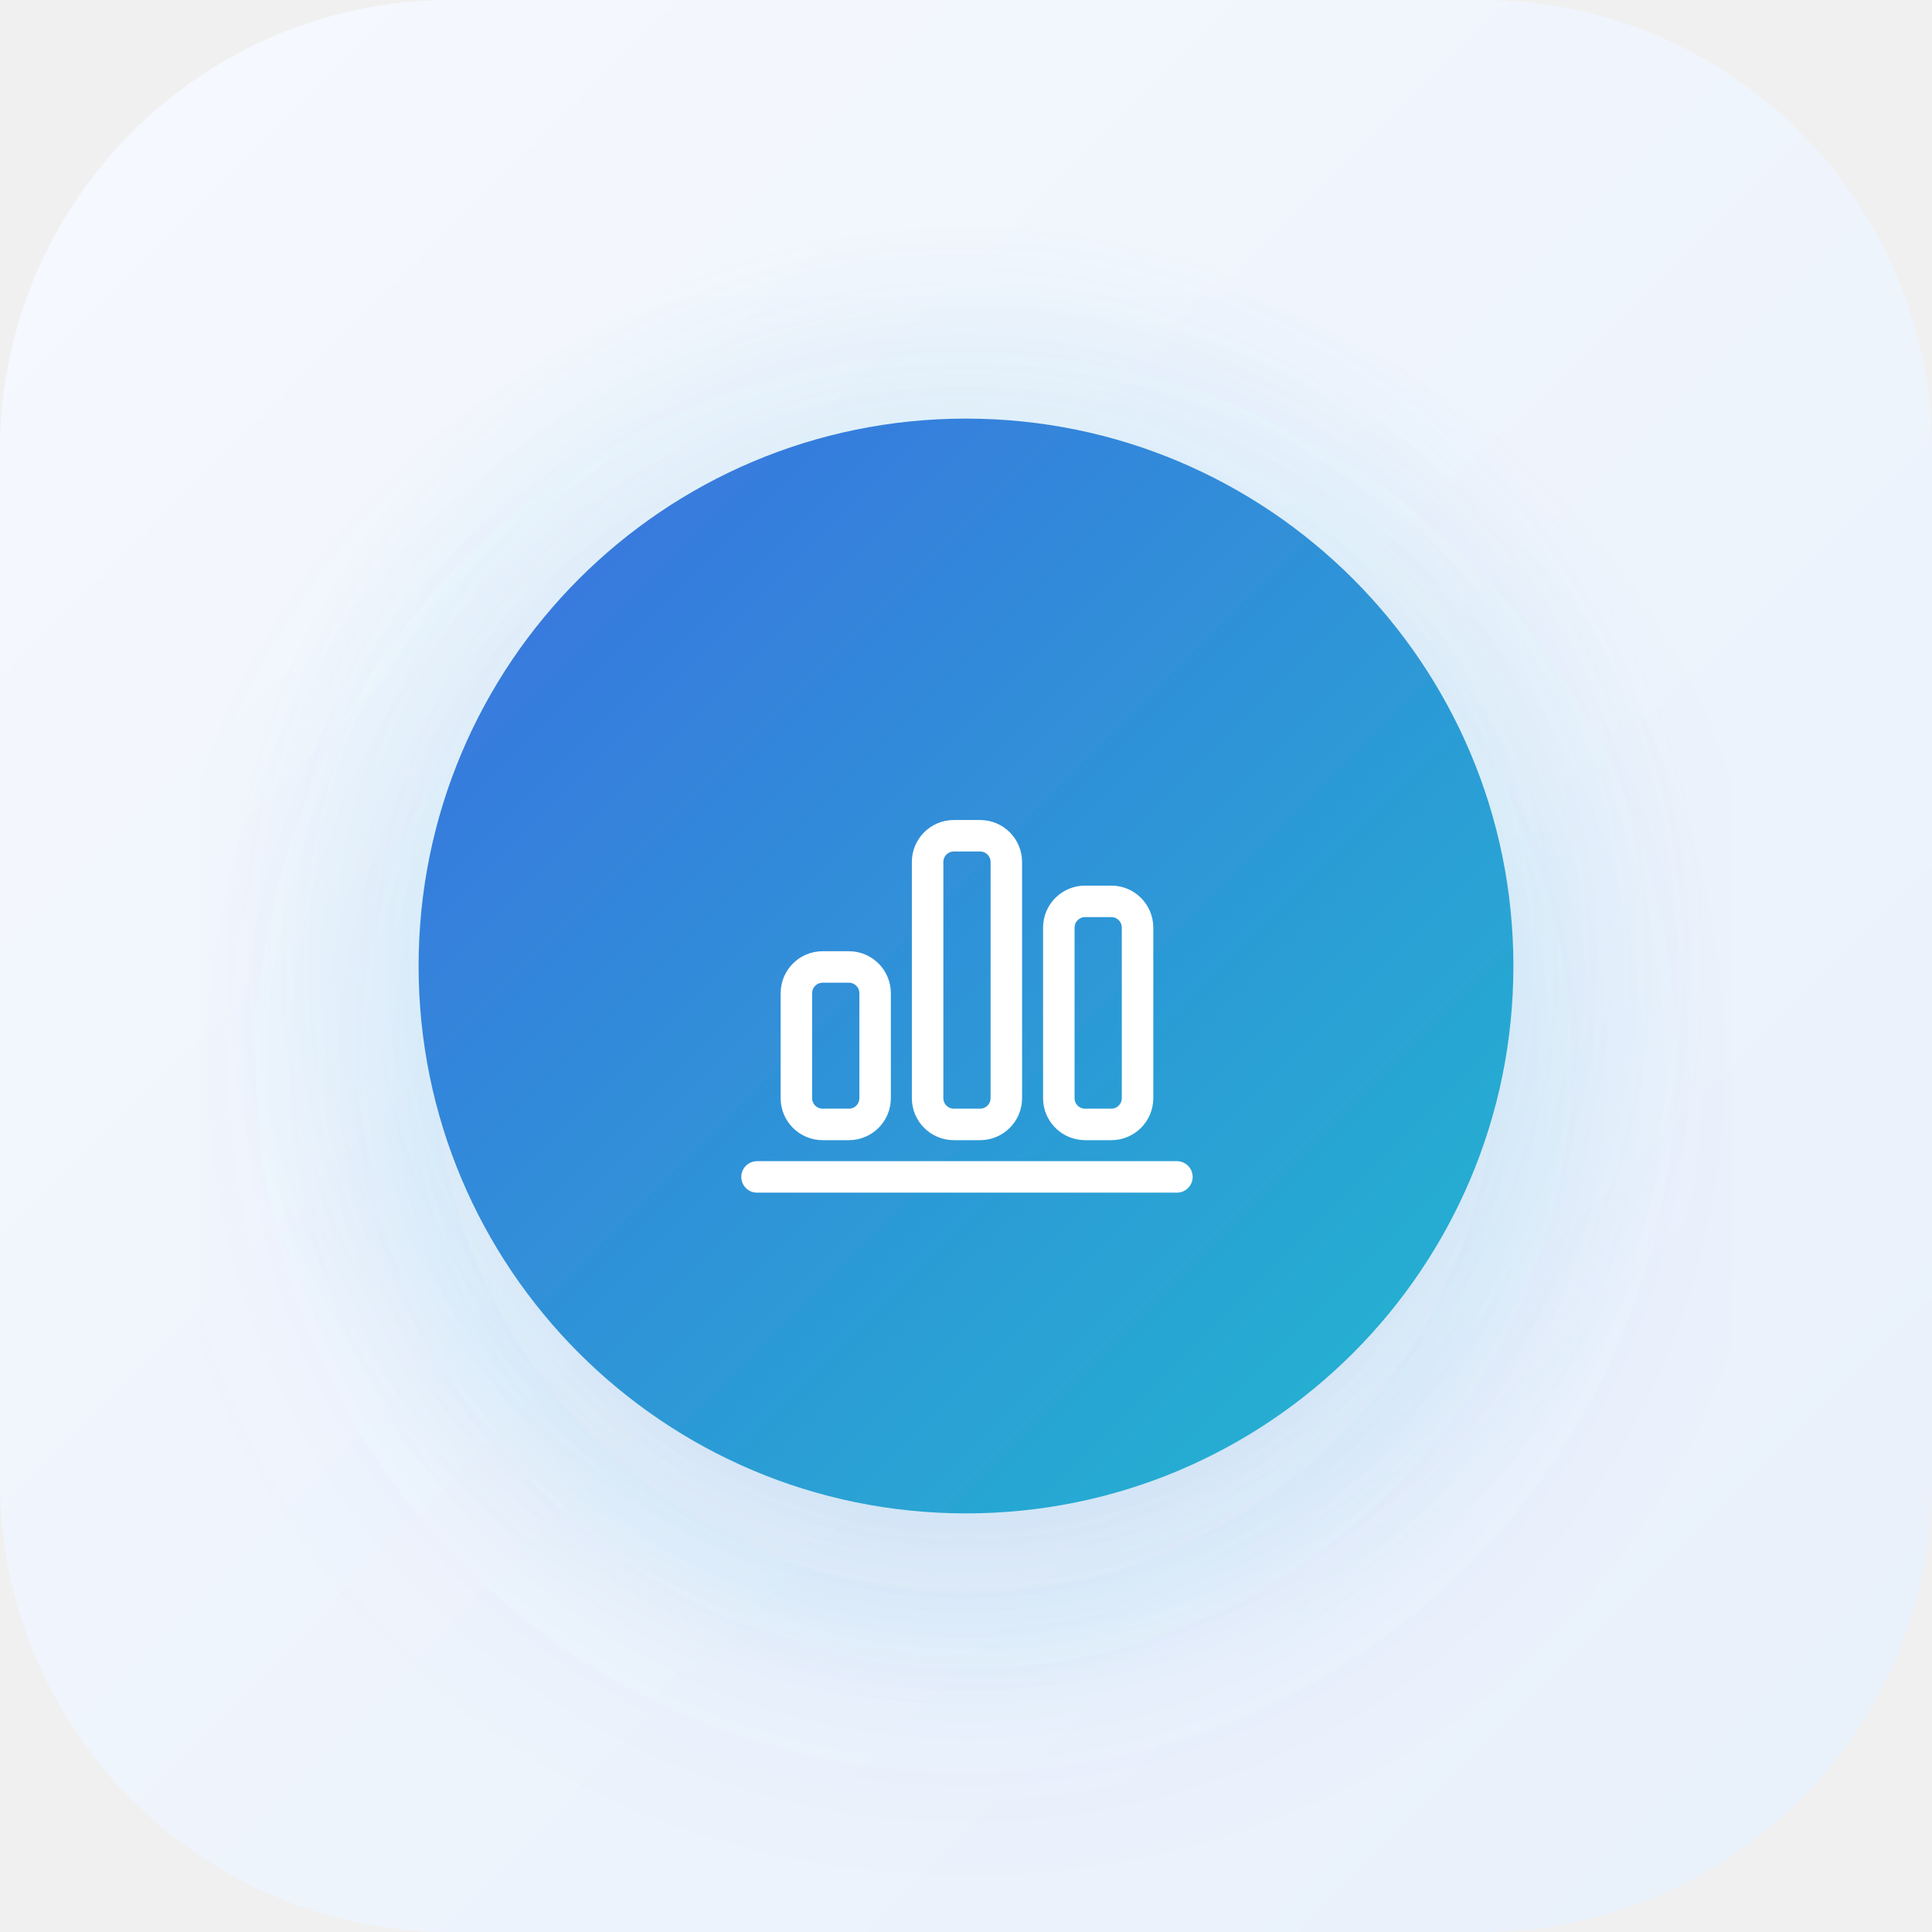
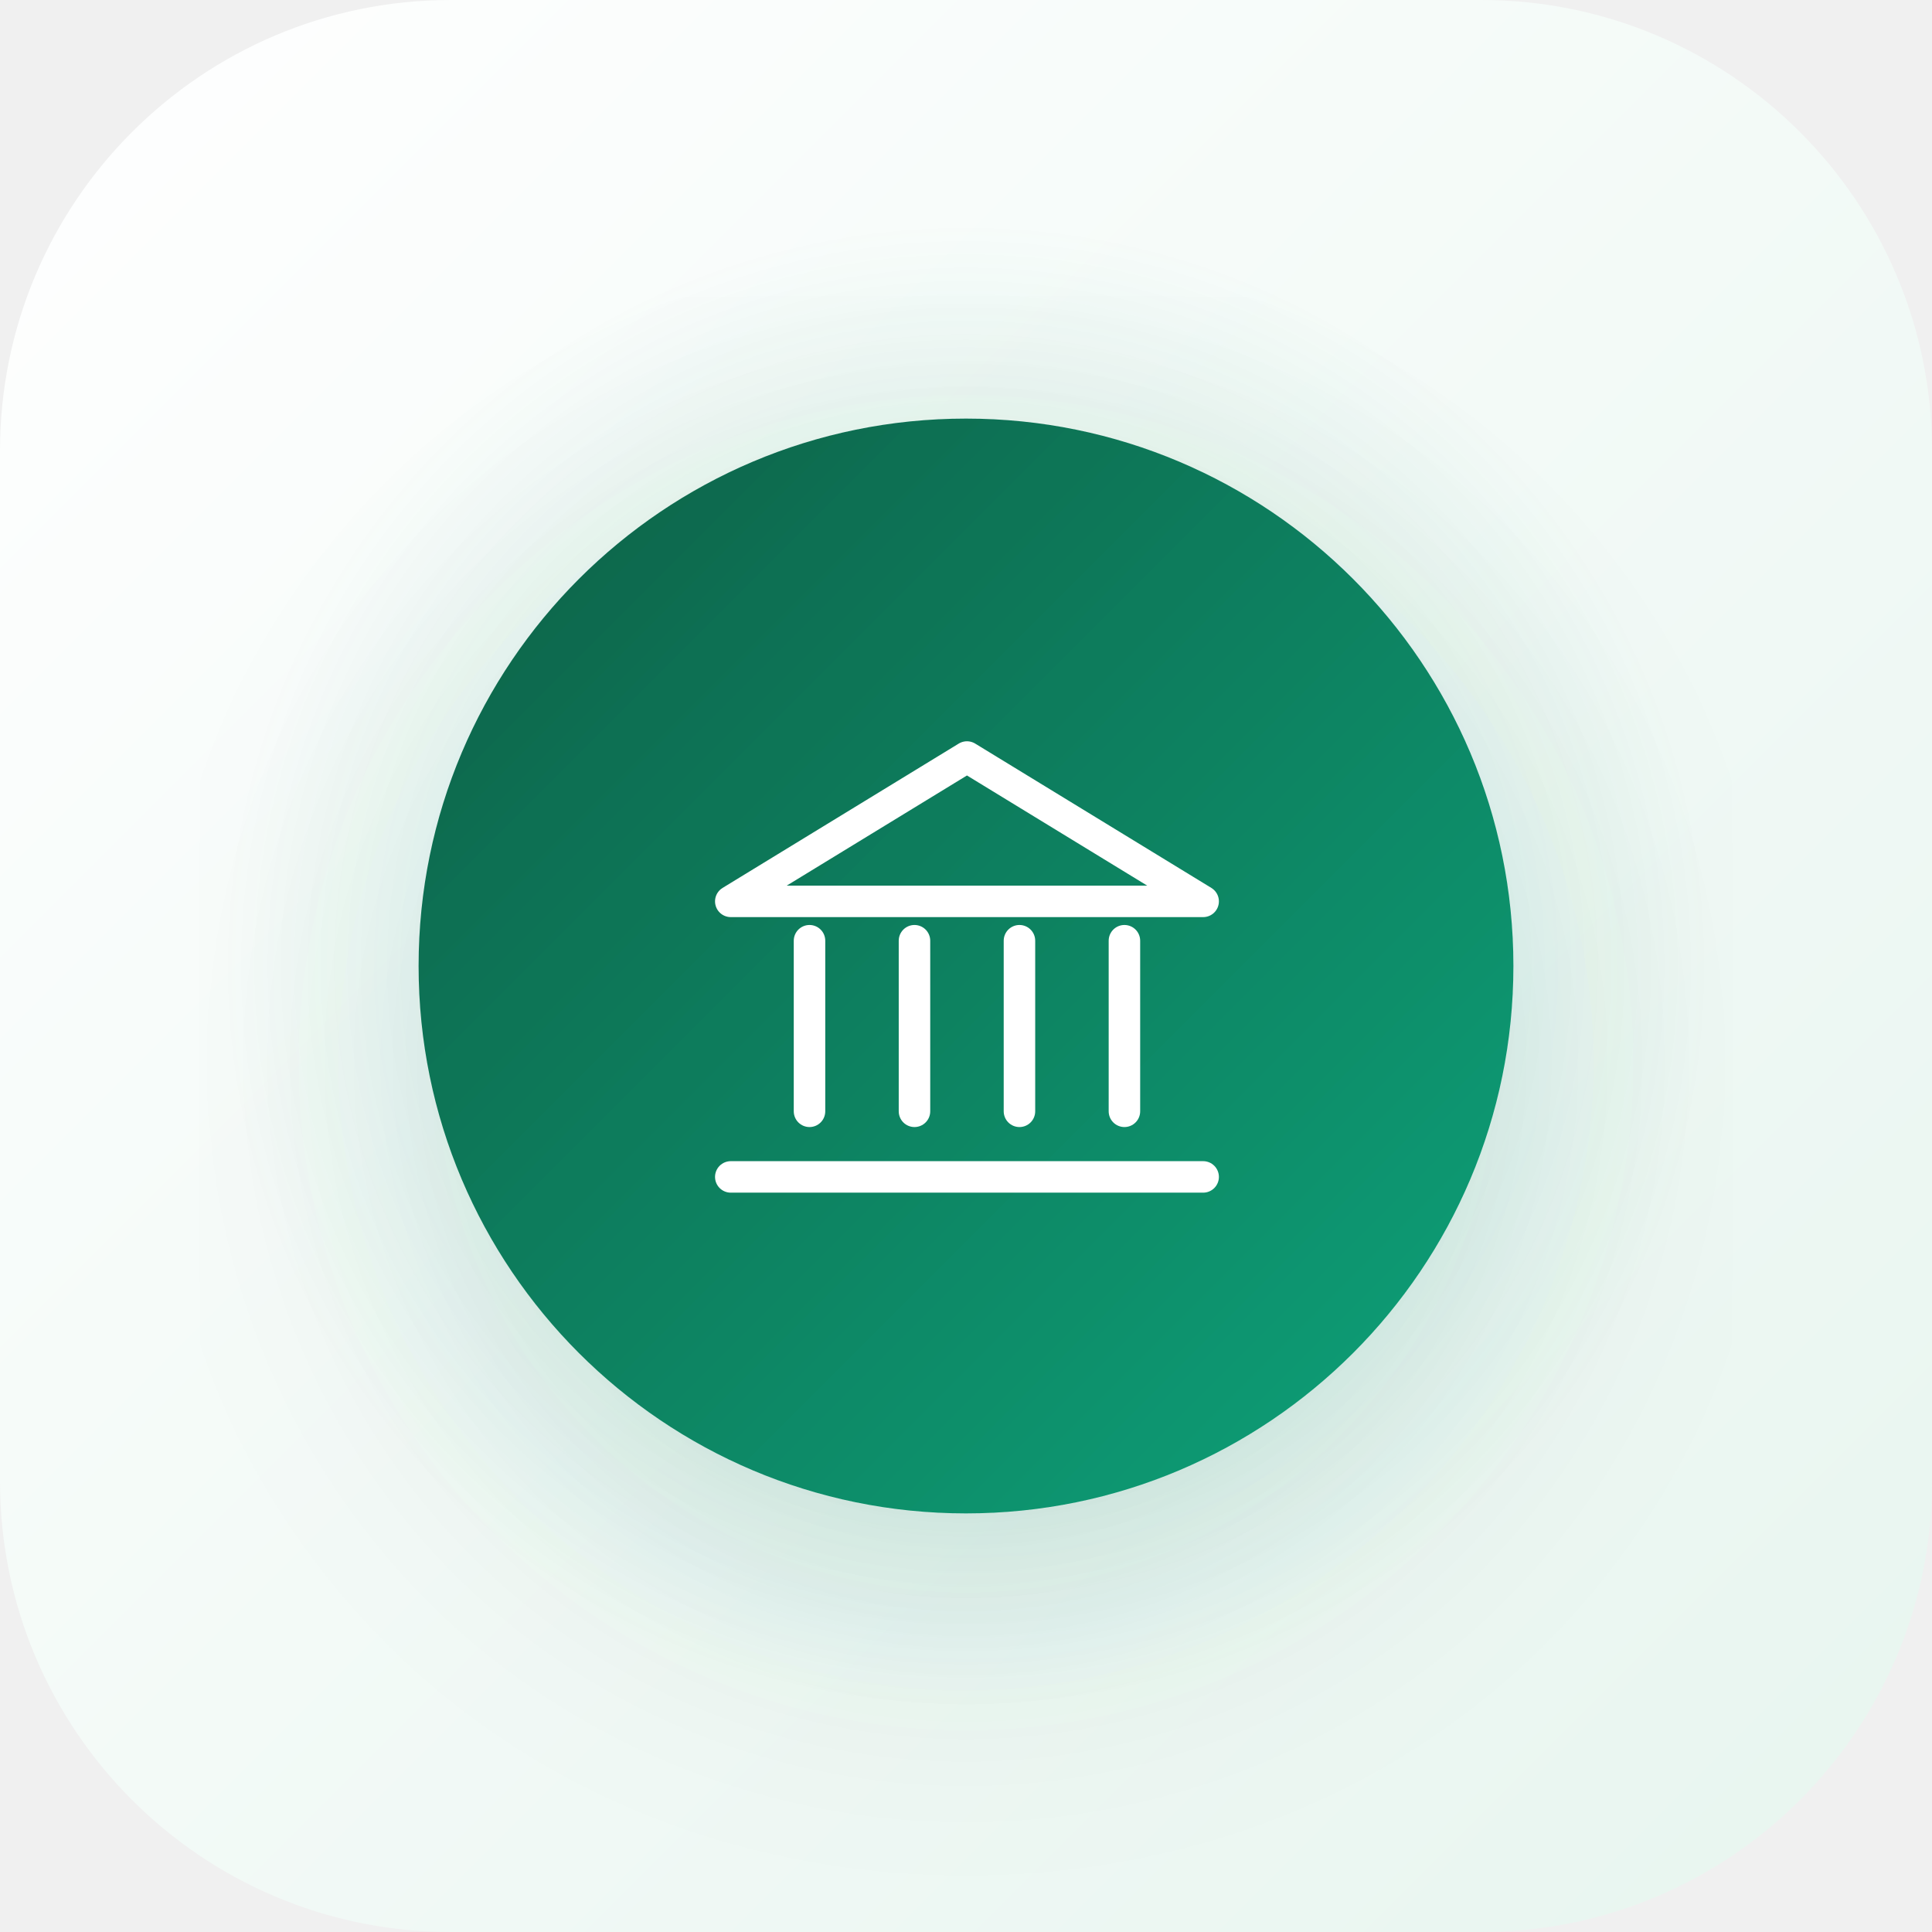
<svg xmlns="http://www.w3.org/2000/svg" viewBox="0 0 120 120" aria-hidden="true">
  <defs>
    <linearGradient id="wt9b85f" x1="0" y1="0" x2="1" y2="1">
-       <stop offset="0" stop-color="#F6F9FE" />
-       <stop offset="1" stop-color="#E8F0FB" />
+       <stop offset="0" stop-color="#FFFFFF" />
+       <stop offset="1" stop-color="#E7F5EF" />
    </linearGradient>
    <linearGradient id="gt9b85f" x1="0" y1="0" x2="1" y2="1">
-       <stop offset="0" stop-color="#3B6FE0" />
-       <stop offset="1" stop-color="#22B8CF" />
+       <stop offset="0" stop-color="#065F46" />
+       <stop offset="1" stop-color="#10A37A" />
    </linearGradient>
    <radialGradient id="rt9b85f">
-       <stop offset="0" stop-color="#22B8CF" stop-opacity=".22" />
-       <stop offset="1" stop-color="#22B8CF" stop-opacity="0" />
+       <stop offset="0" stop-color="#10A37A" stop-opacity=".22" />
+       <stop offset="1" stop-color="#10A37A" stop-opacity="0" />
    </radialGradient>
    <filter id="lt9b85f" x="-20%" y="-20%" width="140%" height="160%">
-       <feDropShadow dx="0" dy="6" stdDeviation="9" flood-color="#3B6FE0" flood-opacity=".12" />
+       <feDropShadow dx="0" dy="6" stdDeviation="9" flood-color="#065F46" flood-opacity=".12" />
    </filter>
    <pattern id="dt9b85f" width="22" height="22" patternUnits="userSpaceOnUse">
-       <circle cx="2" cy="2" r="1.3" fill="#D3E0F3" />
+       <circle cx="2" cy="2" r="1.3" fill="#C4E6D6" />
    </pattern>
  </defs>
  <rect width="120" height="120" rx="28" fill="url(#wt9b85f)" />
  <circle cx="60" cy="60" r="46" fill="url(#rt9b85f)" />
  <circle cx="60" cy="60" r="34" fill="url(#gt9b85f)" filter="url(#lt9b85f)" />
  <g transform="translate(40.5 40.5) scale(0.815)" fill="none" stroke="#FFFFFF" stroke-width="2.4" stroke-linecap="round" stroke-linejoin="round">
-     <path d="M8 40h32" />
-     <rect x="11" y="24" width="6" height="12" rx="2" />
-     <rect x="21" y="14" width="6" height="22" rx="2" />
-     <rect x="31" y="19" width="6" height="17" rx="2" />
+     <path d="M6 19 24 8l18 11z" />
+     <path d="M12 22v13M20 22v13M28 22v13M36 22v13M6 40h36" />
  </g>
</svg>
